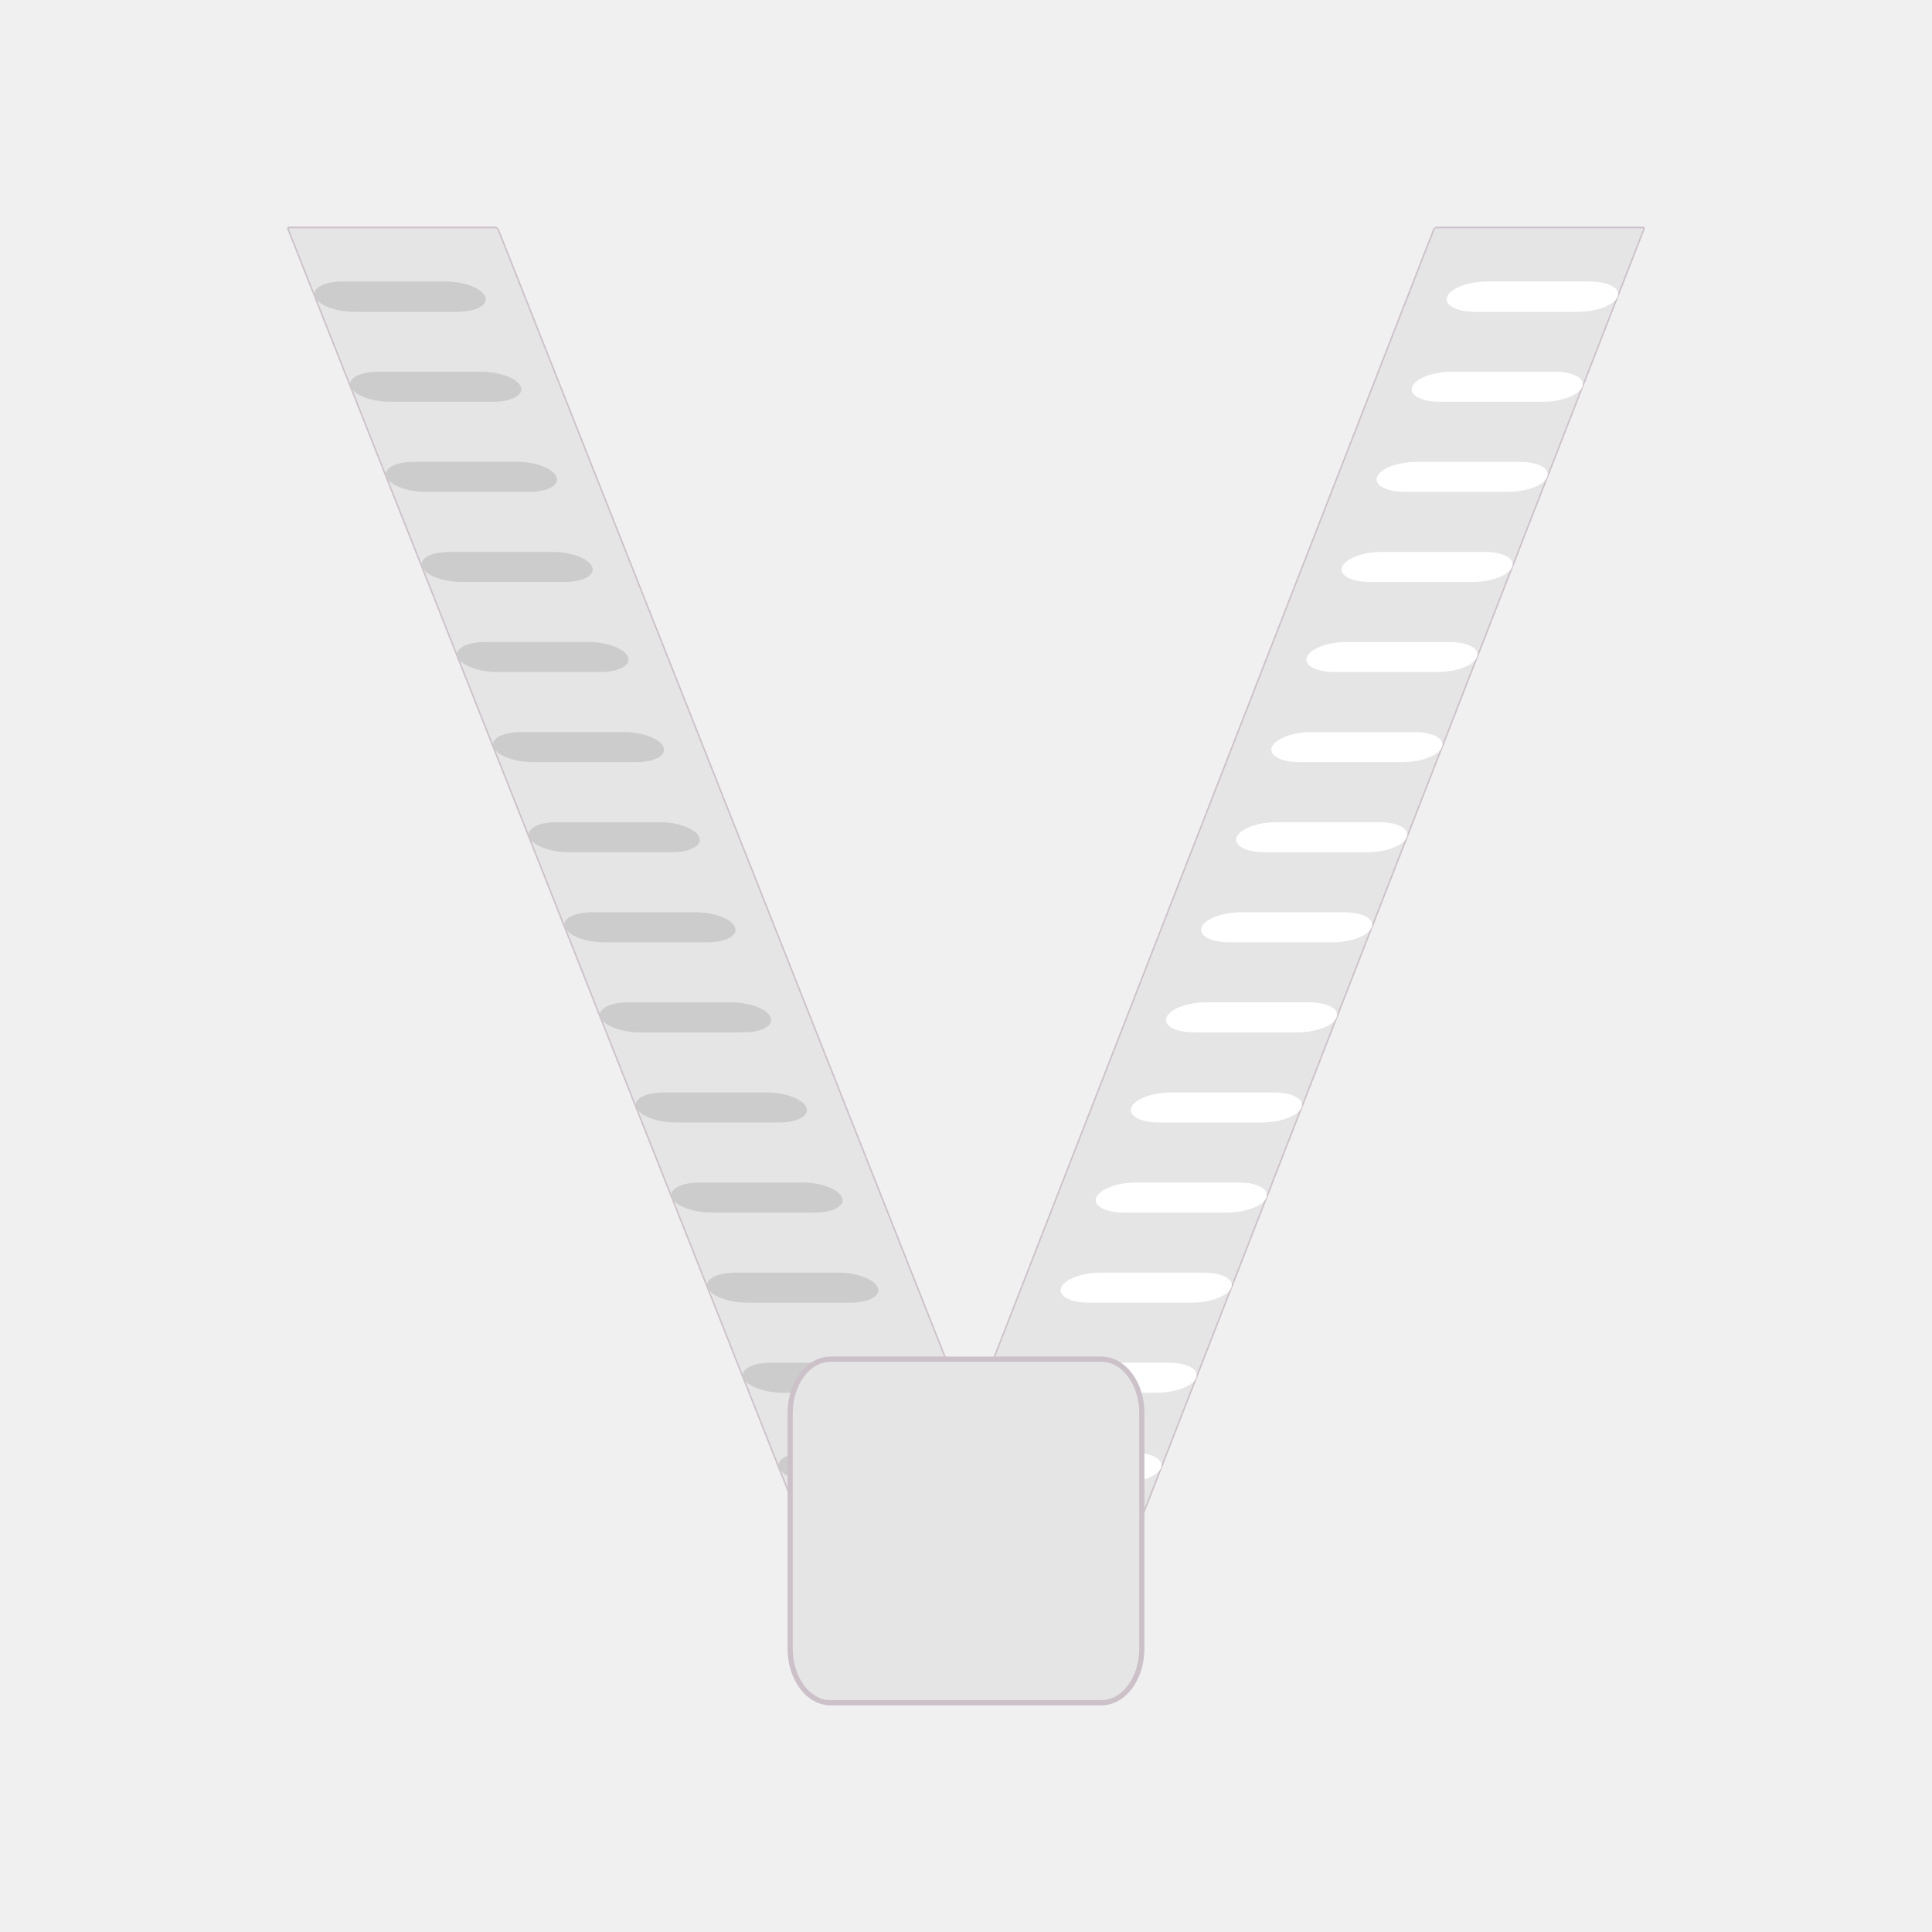
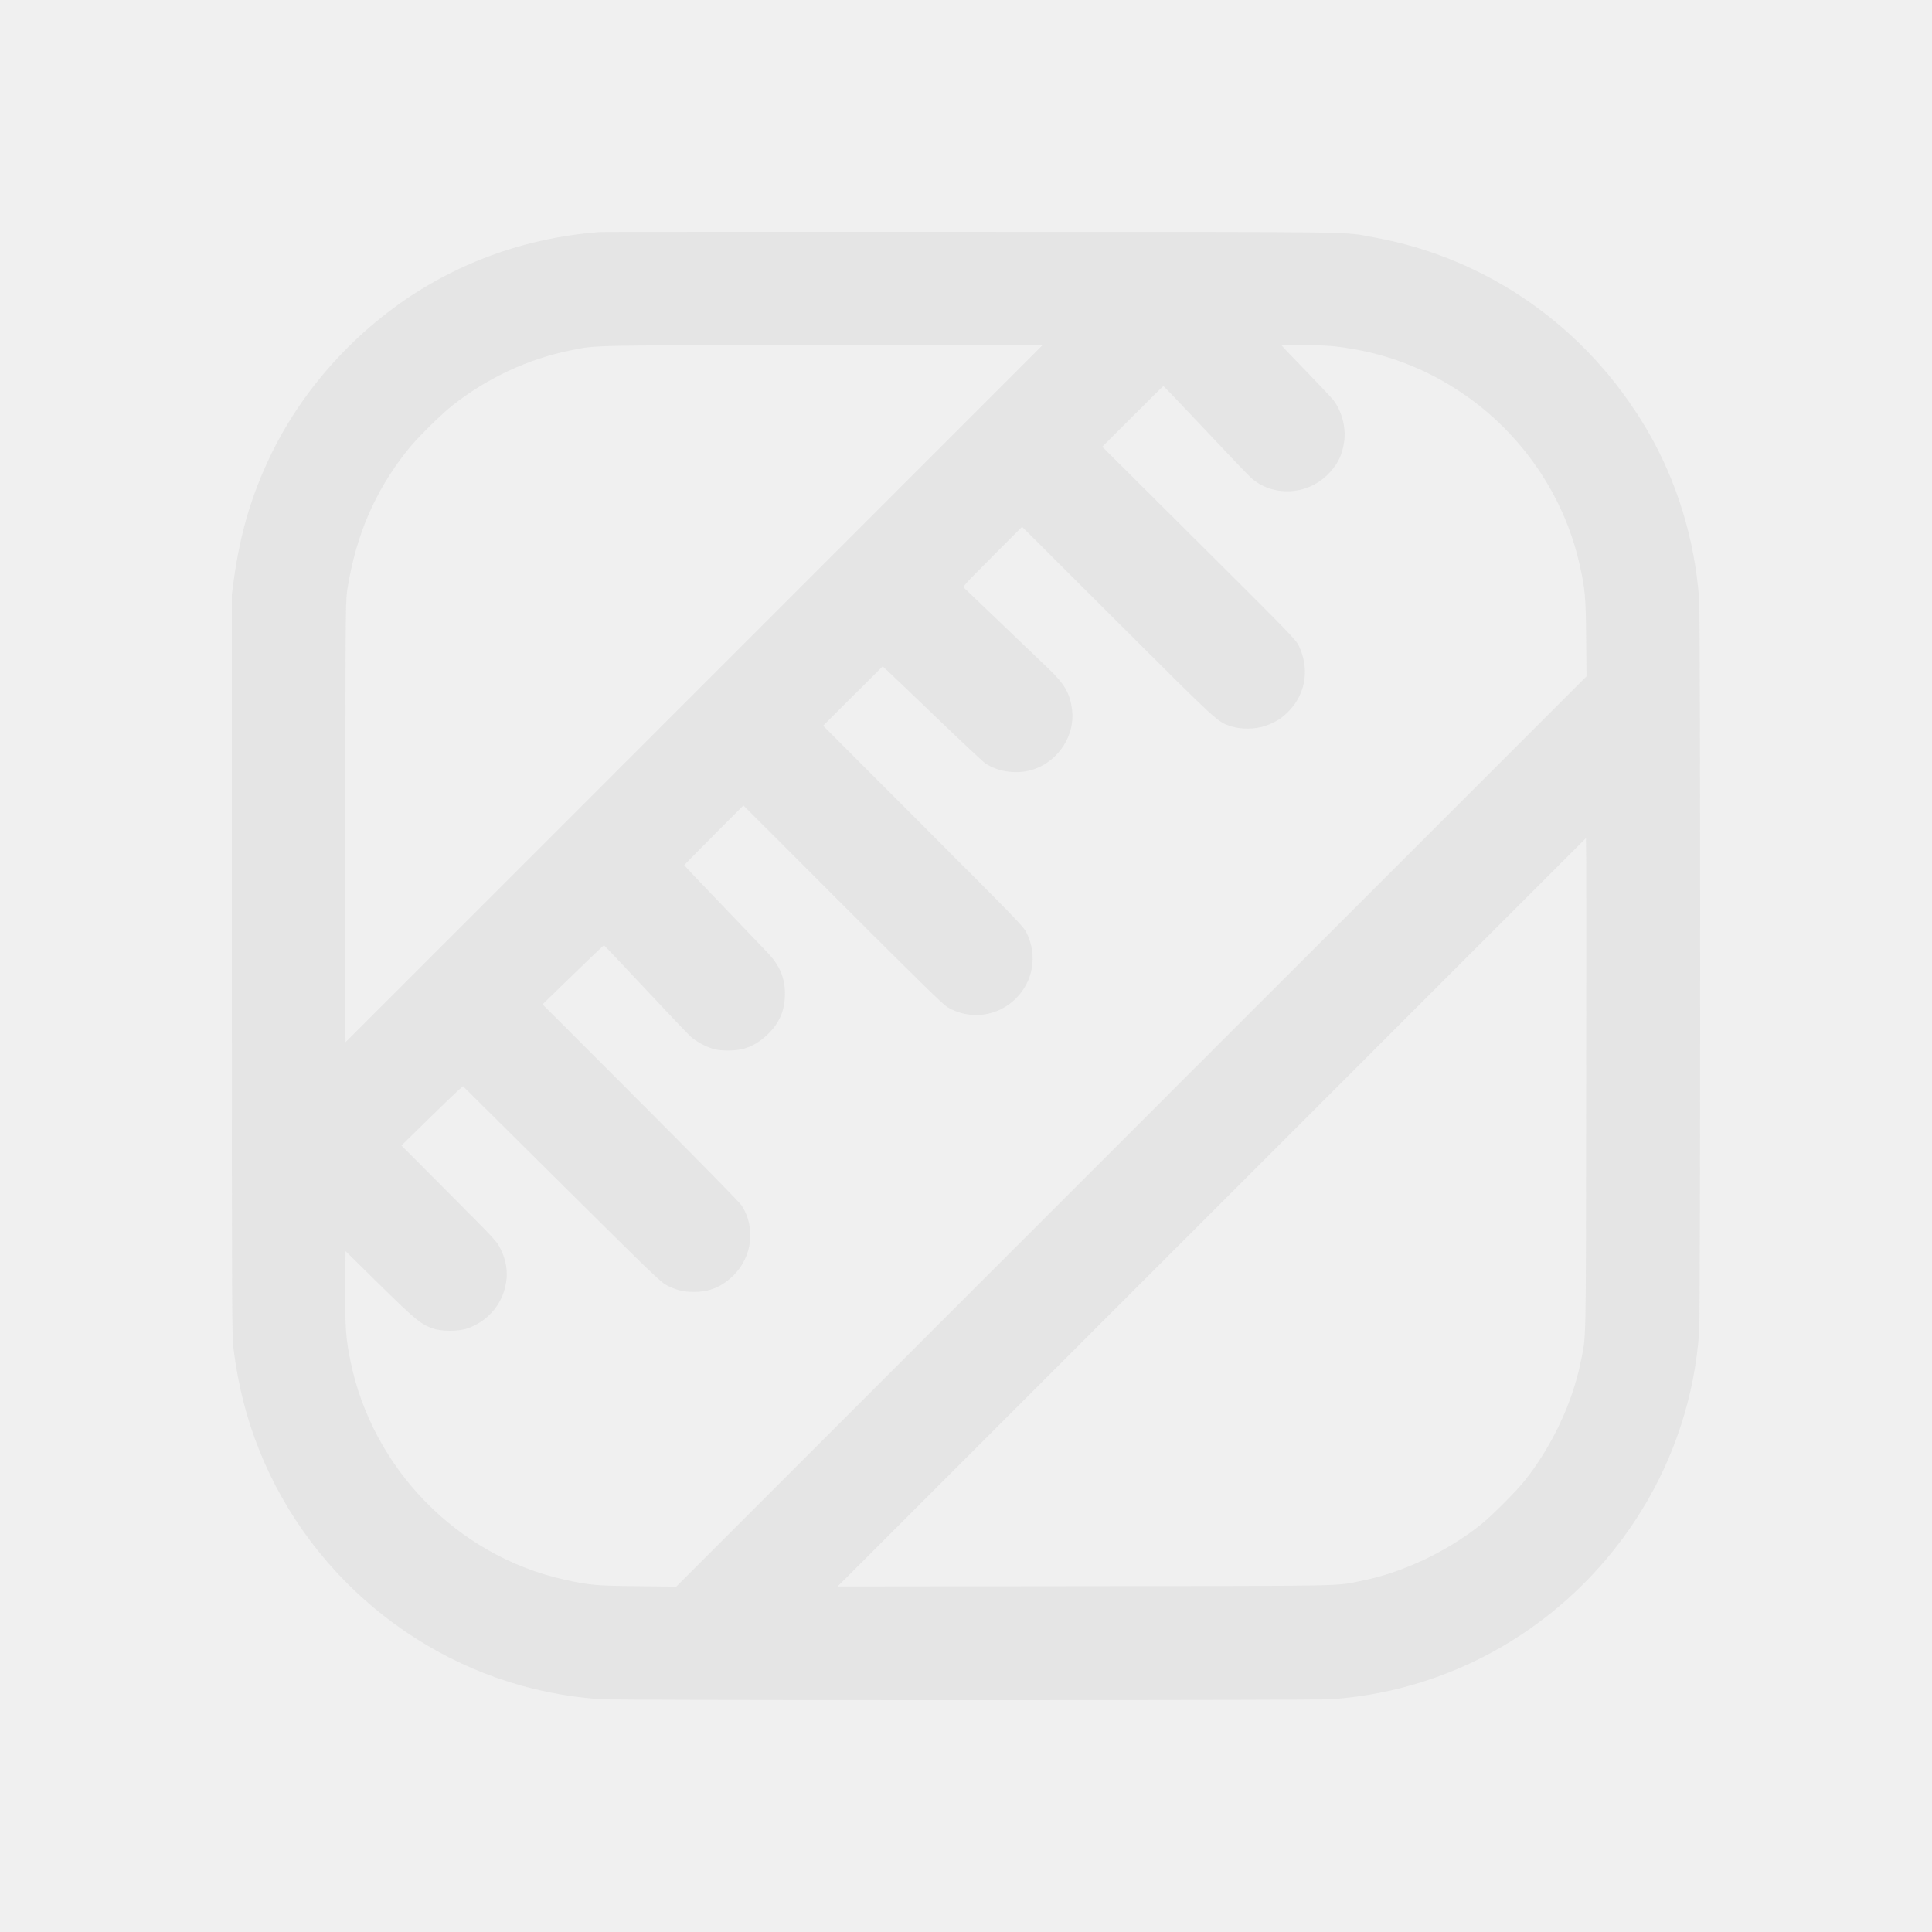
- <svg xmlns="http://www.w3.org/2000/svg" xmlns:xlink="http://www.w3.org/1999/xlink" width="500" height="500" viewBox="0 0 132.292 132.292" version="1.1" id="svg8">
+ <svg xmlns="http://www.w3.org/2000/svg" width="500" height="500" viewBox="0 0 132.292 132.292" version="1.1" id="svg8">
  <defs id="defs2">
    <filter x="-0.096" width="1.191" y="-0.096" height="1.191" style="color-interpolation-filters:sRGB" id="filter8473">
      <feGaussianBlur stdDeviation="0.137" id="feGaussianBlur8471" />
    </filter>
    <filter x="-0.348" width="1.695" y="-0.348" height="1.695" style="color-interpolation-filters:sRGB" id="filter8481">
      <feGaussianBlur stdDeviation="0.496" id="feGaussianBlur8479" />
    </filter>
    <filter x="-0.189" width="1.377" y="-0.189" height="1.377" style="color-interpolation-filters:sRGB" id="filter8487">
      <feGaussianBlur stdDeviation="0.269" id="feGaussianBlur8485" />
    </filter>
    <filter x="-0.061" width="1.121" y="-0.061" height="1.121" style="color-interpolation-filters:sRGB" id="filter8493">
      <feGaussianBlur stdDeviation="0.086" id="feGaussianBlur8491" />
    </filter>
    <filter x="-0.188" width="1.375" y="-0.188" height="1.375" style="color-interpolation-filters:sRGB" id="filter8499">
      <feGaussianBlur stdDeviation="0.268" id="feGaussianBlur8497" />
    </filter>
    <filter x="-0.061" width="1.121" y="-0.061" height="1.121" style="color-interpolation-filters:sRGB" id="filter8505">
      <feGaussianBlur stdDeviation="0.087" id="feGaussianBlur8503" />
    </filter>
    <filter x="-0.2" width="1.401" y="-0.2" height="1.401" style="color-interpolation-filters:sRGB" id="filter8517">
      <feGaussianBlur stdDeviation="0.286" id="feGaussianBlur8515" />
    </filter>
  </defs>
  <g id="layer1" transform="translate(0,-164.7083)">
-     <g id="g5041" transform="translate(12.29757,-5.475935)">
-       <g id="g5001">
-         <g id="g4963" transform="matrix(1,0,-0.3897292,1,38.75984,19.14748)">
-           <rect ry="0.131" y="166.611" x="112.105" height="99.939" width="14.383" id="rect8452" style="opacity:1;fill:#e5e5e5;fill-opacity:1;fill-rule:nonzero;stroke:#ccc0c9;stroke-width:0.107;stroke-linecap:square;stroke-linejoin:round;stroke-miterlimit:4;stroke-dasharray:none;stroke-opacity:1" />
-           <rect ry="2.056" rx="2.285" y="170.323" x="114.829" height="2.056" width="11.652" id="rect8459" style="opacity:1;fill:#ffffff;fill-opacity:1;fill-rule:nonzero;stroke:none;stroke-width:0.06;stroke-linecap:square;stroke-linejoin:round;stroke-miterlimit:4;stroke-dasharray:none;stroke-opacity:1" />
-           <use id="use4797" xlink:href="#rect8459" y="0" x="0" style="fill:#ebc86a;stroke:#ebc86a" width="100%" height="100%" />
-           <use id="use4799" transform="translate(0,6.16872)" xlink:href="#rect8459" y="0" x="0" style="fill:#ebc86a;stroke:#ebc86a" width="100%" height="100%" />
-           <use id="use4801" transform="translate(0,12.33744)" xlink:href="#rect8459" y="0" x="0" style="fill:#ebc86a;stroke:#ebc86a" width="100%" height="100%" />
-           <use id="use4803" transform="translate(0,18.50616)" xlink:href="#rect8459" y="0" x="0" style="fill:#ebc86a;stroke:#ebc86a" width="100%" height="100%" />
-           <use id="use4805" transform="translate(0,24.67488)" xlink:href="#rect8459" y="0" x="0" style="fill:#ebc86a;stroke:#ebc86a" width="100%" height="100%" />
-           <use id="use4807" transform="translate(0,30.8436)" xlink:href="#rect8459" y="0" x="0" style="fill:#ebc86a;stroke:#ebc86a" width="100%" height="100%" />
-           <use id="use4809" transform="translate(0,37.01232)" xlink:href="#rect8459" y="0" x="0" style="fill:#ebc86a;stroke:#ebc86a" width="100%" height="100%" />
-           <use id="use4811" transform="translate(0,43.18104)" xlink:href="#rect8459" y="0" x="0" style="fill:#ebc86a;stroke:#ebc86a" width="100%" height="100%" />
-           <use id="use4813" transform="translate(0,49.34976)" xlink:href="#rect8459" y="0" x="0" style="fill:#ebc86a;stroke:#ebc86a" width="100%" height="100%" />
-           <use id="use4815" transform="translate(0,55.51848)" xlink:href="#rect8459" y="0" x="0" style="fill:#ebc86a;stroke:#ebc86a" width="100%" height="100%" />
-           <use id="use4817" transform="translate(0,61.6872)" xlink:href="#rect8459" y="0" x="0" style="fill:#ebc86a;stroke:#ebc86a" width="100%" height="100%" />
-           <use id="use4819" transform="translate(0,67.85592)" xlink:href="#rect8459" y="0" x="0" style="fill:#ebc86a;stroke:#ebc86a" width="100%" height="100%" />
-           <use id="use4821" transform="translate(0,74.02464)" xlink:href="#rect8459" y="0" x="0" style="fill:#ebc86a;stroke:#ebc86a" width="100%" height="100%" />
-           <use id="use4823" transform="translate(0,80.19336)" xlink:href="#rect8459" y="0" x="0" style="fill:#ebc86a;stroke:#ebc86a" width="100%" height="100%" />
-           <use id="use4825" transform="translate(0,86.36208)" xlink:href="#rect8459" y="0" x="0" style="fill:#ebc86a;stroke:#ebc86a" width="100%" height="100%" />
-         </g>
-         <g id="g4944" transform="matrix(1,0,0.3962627,1,-21.70322,64.05702)">
-           <rect transform="scale(-1,1)" style="opacity:1;fill:#e5e5e5;fill-opacity:1;fill-rule:nonzero;stroke:#ccc0c9;stroke-width:0.107;stroke-linecap:square;stroke-linejoin:round;stroke-miterlimit:4;stroke-dasharray:none;stroke-opacity:1" id="rect4827" width="14.383" height="99.939" x="4.758" y="121.701" ry="0.131" />
-           <rect transform="scale(-1,1)" style="opacity:1;fill:#cccccc;fill-opacity:1;fill-rule:nonzero;stroke:none;stroke-width:0.06;stroke-linecap:square;stroke-linejoin:round;stroke-miterlimit:4;stroke-dasharray:none;stroke-opacity:1" id="rect4829" width="11.652" height="2.056" x="7.482" y="125.413" rx="2.285" ry="2.056" />
-           <rect transform="scale(-1,1)" style="opacity:1;fill:#cccccc;fill-opacity:1;fill-rule:nonzero;stroke:none;stroke-width:0.06;stroke-linecap:square;stroke-linejoin:round;stroke-miterlimit:4;stroke-dasharray:none;stroke-opacity:1" id="use4831" width="11.652" height="2.056" x="7.482" y="125.413" rx="2.285" ry="2.056" />
-           <rect transform="scale(-1,1)" style="opacity:1;fill:#cccccc;fill-opacity:1;fill-rule:nonzero;stroke:none;stroke-width:0.06;stroke-linecap:square;stroke-linejoin:round;stroke-miterlimit:4;stroke-dasharray:none;stroke-opacity:1" id="use4833" width="11.652" height="2.056" x="7.482" y="131.582" rx="2.285" ry="2.056" />
-           <rect transform="scale(-1,1)" style="opacity:1;fill:#cccccc;fill-opacity:1;fill-rule:nonzero;stroke:none;stroke-width:0.06;stroke-linecap:square;stroke-linejoin:round;stroke-miterlimit:4;stroke-dasharray:none;stroke-opacity:1" id="use4835" width="11.652" height="2.056" x="7.482" y="137.751" rx="2.285" ry="2.056" />
-           <rect transform="scale(-1,1)" style="opacity:1;fill:#cccccc;fill-opacity:1;fill-rule:nonzero;stroke:none;stroke-width:0.06;stroke-linecap:square;stroke-linejoin:round;stroke-miterlimit:4;stroke-dasharray:none;stroke-opacity:1" id="use4837" width="11.652" height="2.056" x="7.482" y="143.919" rx="2.285" ry="2.056" />
-           <rect transform="scale(-1,1)" style="opacity:1;fill:#cccccc;fill-opacity:1;fill-rule:nonzero;stroke:none;stroke-width:0.06;stroke-linecap:square;stroke-linejoin:round;stroke-miterlimit:4;stroke-dasharray:none;stroke-opacity:1" id="use4839" width="11.652" height="2.056" x="7.482" y="150.088" rx="2.285" ry="2.056" />
-           <rect transform="scale(-1,1)" style="opacity:1;fill:#cccccc;fill-opacity:1;fill-rule:nonzero;stroke:none;stroke-width:0.06;stroke-linecap:square;stroke-linejoin:round;stroke-miterlimit:4;stroke-dasharray:none;stroke-opacity:1" id="use4841" width="11.652" height="2.056" x="7.482" y="156.257" rx="2.285" ry="2.056" />
-           <rect transform="scale(-1,1)" style="opacity:1;fill:#cccccc;fill-opacity:1;fill-rule:nonzero;stroke:none;stroke-width:0.06;stroke-linecap:square;stroke-linejoin:round;stroke-miterlimit:4;stroke-dasharray:none;stroke-opacity:1" id="use4843" width="11.652" height="2.056" x="7.482" y="162.426" rx="2.285" ry="2.056" />
-           <rect transform="scale(-1,1)" style="opacity:1;fill:#cccccc;fill-opacity:1;fill-rule:nonzero;stroke:none;stroke-width:0.06;stroke-linecap:square;stroke-linejoin:round;stroke-miterlimit:4;stroke-dasharray:none;stroke-opacity:1" id="use4845" width="11.652" height="2.056" x="7.482" y="168.594" rx="2.285" ry="2.056" />
-           <rect transform="scale(-1,1)" style="opacity:1;fill:#cccccc;fill-opacity:1;fill-rule:nonzero;stroke:none;stroke-width:0.06;stroke-linecap:square;stroke-linejoin:round;stroke-miterlimit:4;stroke-dasharray:none;stroke-opacity:1" id="use4847" width="11.652" height="2.056" x="7.482" y="174.763" rx="2.285" ry="2.056" />
-           <rect transform="scale(-1,1)" style="opacity:1;fill:#cccccc;fill-opacity:1;fill-rule:nonzero;stroke:none;stroke-width:0.06;stroke-linecap:square;stroke-linejoin:round;stroke-miterlimit:4;stroke-dasharray:none;stroke-opacity:1" id="use4849" width="11.652" height="2.056" x="7.482" y="180.932" rx="2.285" ry="2.056" />
-           <rect transform="scale(-1,1)" style="opacity:1;fill:#cccccc;fill-opacity:1;fill-rule:nonzero;stroke:none;stroke-width:0.06;stroke-linecap:square;stroke-linejoin:round;stroke-miterlimit:4;stroke-dasharray:none;stroke-opacity:1" id="use4851" width="11.652" height="2.056" x="7.482" y="187.1" rx="2.285" ry="2.056" />
-           <rect transform="scale(-1,1)" style="opacity:1;fill:#cccccc;fill-opacity:1;fill-rule:nonzero;stroke:none;stroke-width:0.06;stroke-linecap:square;stroke-linejoin:round;stroke-miterlimit:4;stroke-dasharray:none;stroke-opacity:1" id="use4853" width="11.652" height="2.056" x="7.482" y="193.269" rx="2.285" ry="2.056" />
-           <rect transform="scale(-1,1)" style="opacity:1;fill:#cccccc;fill-opacity:1;fill-rule:nonzero;stroke:none;stroke-width:0.06;stroke-linecap:square;stroke-linejoin:round;stroke-miterlimit:4;stroke-dasharray:none;stroke-opacity:1" id="use4855" width="11.652" height="2.056" x="7.482" y="199.438" rx="2.285" ry="2.056" />
-           <rect transform="scale(-1,1)" style="opacity:1;fill:#cccccc;fill-opacity:1;fill-rule:nonzero;stroke:none;stroke-width:0.06;stroke-linecap:square;stroke-linejoin:round;stroke-miterlimit:4;stroke-dasharray:none;stroke-opacity:1" id="use4857" width="11.652" height="2.056" x="7.482" y="205.607" rx="2.285" ry="2.056" />
-           <rect transform="scale(-1,1)" style="opacity:1;fill:#cccccc;fill-opacity:1;fill-rule:nonzero;stroke:none;stroke-width:0.06;stroke-linecap:square;stroke-linejoin:round;stroke-miterlimit:4;stroke-dasharray:none;stroke-opacity:1" id="use4859" width="11.652" height="2.056" x="7.482" y="211.775" rx="2.285" ry="2.056" />
-         </g>
-       </g>
-       <rect rx="2.768" ry="3.693" y="263.252" x="41.808" height="23.526" width="24.08" id="rect8454" style="opacity:1;fill:#e5e5e5;fill-opacity:1;fill-rule:nonzero;stroke:#ccc0c9;stroke-width:0.354;stroke-linecap:square;stroke-linejoin:round;stroke-miterlimit:4;stroke-dasharray:none;stroke-opacity:1" />
+     <g id="g4809" transform="matrix(0.00638137,0,0,-0.00638137,15.84309,282.6546)" style="fill:#e5e5e5;fill-opacity:1;stroke:none">
+       <path id="path4807" d="M 3950,15993 C 3302,15943 2693,15757 2141,15440 1408,15019 790,14358 425,13605 219,13179 96,12767 27,12267 L 5,12105 V 8130 C 5,4353 6,4148 23,4010 73,3614 161,3266 302,2915 870,1502 2169,485 3665,281 c 83,-12 208,-25 279,-31 179,-14 7683,-14 7867,0 354,27 675,90 1004,197 1290,418 2319,1448 2739,2740 106,326 169,648 196,1002 14,183 14,7673 0,7861 -48,654 -244,1286 -567,1833 -641,1086 -1699,1830 -2918,2052 -355,64 11,59 -4330,60 -2167,1 -3960,0 -3985,-2 z m 1015,-4953 -3740,-3740 -3,267 c -1,148 -1,1215 1,2373 2,2099 3,2105 24,2235 94,574 295,1037 635,1468 102,130 353,379 485,485 378,299 817,504 1281,597 274,55 173,53 2707,54 l 2350,1 z m 6886,3725 c 501,-58 953,-226 1364,-506 630,-428 1086,-1095 1250,-1826 61,-270 68,-345 72,-793 l 4,-415 -4884,-4883 -4884,-4884 -414,5 c -447,4 -523,11 -793,72 -1145,257 -2056,1192 -2290,2352 -48,234 -57,364 -54,785 l 3,386 365,-359 c 384,-378 442,-425 570,-470 94,-34 276,-34 371,-1 188,65 332,208 392,392 52,158 41,307 -34,460 -41,84 -49,92 -553,598 l -511,513 275,270 c 151,148 300,291 330,318 l 55,49 1060,-1052 C 4560,4769 4608,4723 4680,4687 c 99,-49 175,-67 283,-67 171,0 303,56 427,180 199,198 236,507 89,743 -20,33 -422,442 -1086,1108 l -1054,1055 326,317 c 179,174 329,317 333,316 4,0 201,-208 437,-460 237,-253 457,-485 490,-516 67,-61 189,-125 273,-142 77,-16 215,-13 286,5 101,26 193,80 277,164 123,121 179,255 179,430 0,169 -55,301 -183,437 -45,48 -265,278 -489,511 -225,233 -408,427 -408,431 0,3 143,149 318,324 l 317,317 1063,-1064 c 828,-827 1077,-1071 1125,-1100 238,-141 540,-103 735,93 188,188 233,463 115,704 -34,69 -86,123 -1109,1147 l -1074,1075 319,319 320,319 61,-57 c 34,-31 271,-258 527,-504 256,-246 487,-462 513,-480 144,-97 356,-122 526,-62 264,92 439,368 405,639 -22,170 -80,274 -244,430 -62,59 -287,275 -502,481 -214,205 -399,381 -410,392 -19,18 -15,22 300,338 l 320,320 1025,-1023 c 1103,-1101 1071,-1071 1225,-1120 105,-32 252,-30 360,7 109,38 181,83 259,166 177,188 215,453 100,693 -34,69 -77,113 -1072,1104 l -1037,1032 325,325 c 179,179 328,326 331,326 4,0 205,-211 448,-469 242,-258 463,-489 490,-513 226,-204 588,-194 814,22 114,108 168,215 189,374 19,147 -31,329 -122,441 -17,22 -140,153 -273,290 -133,138 -251,260 -261,273 l -19,22 h 229 c 138,0 279,-6 355,-15 z m 2686,-8200 c -3,-2599 1,-2400 -58,-2695 -89,-442 -311,-912 -605,-1280 -87,-109 -355,-377 -464,-464 -368,-294 -838,-516 -1280,-605 -296,-59 -67,-55 -2970,-58 l -2655,-3 4015,4015 4015,4015 3,-272 c 1,-150 1,-1344 -1,-2653 z" style="fill:#e5e5e5;fill-opacity:1" />
    </g>
  </g>
</svg>
